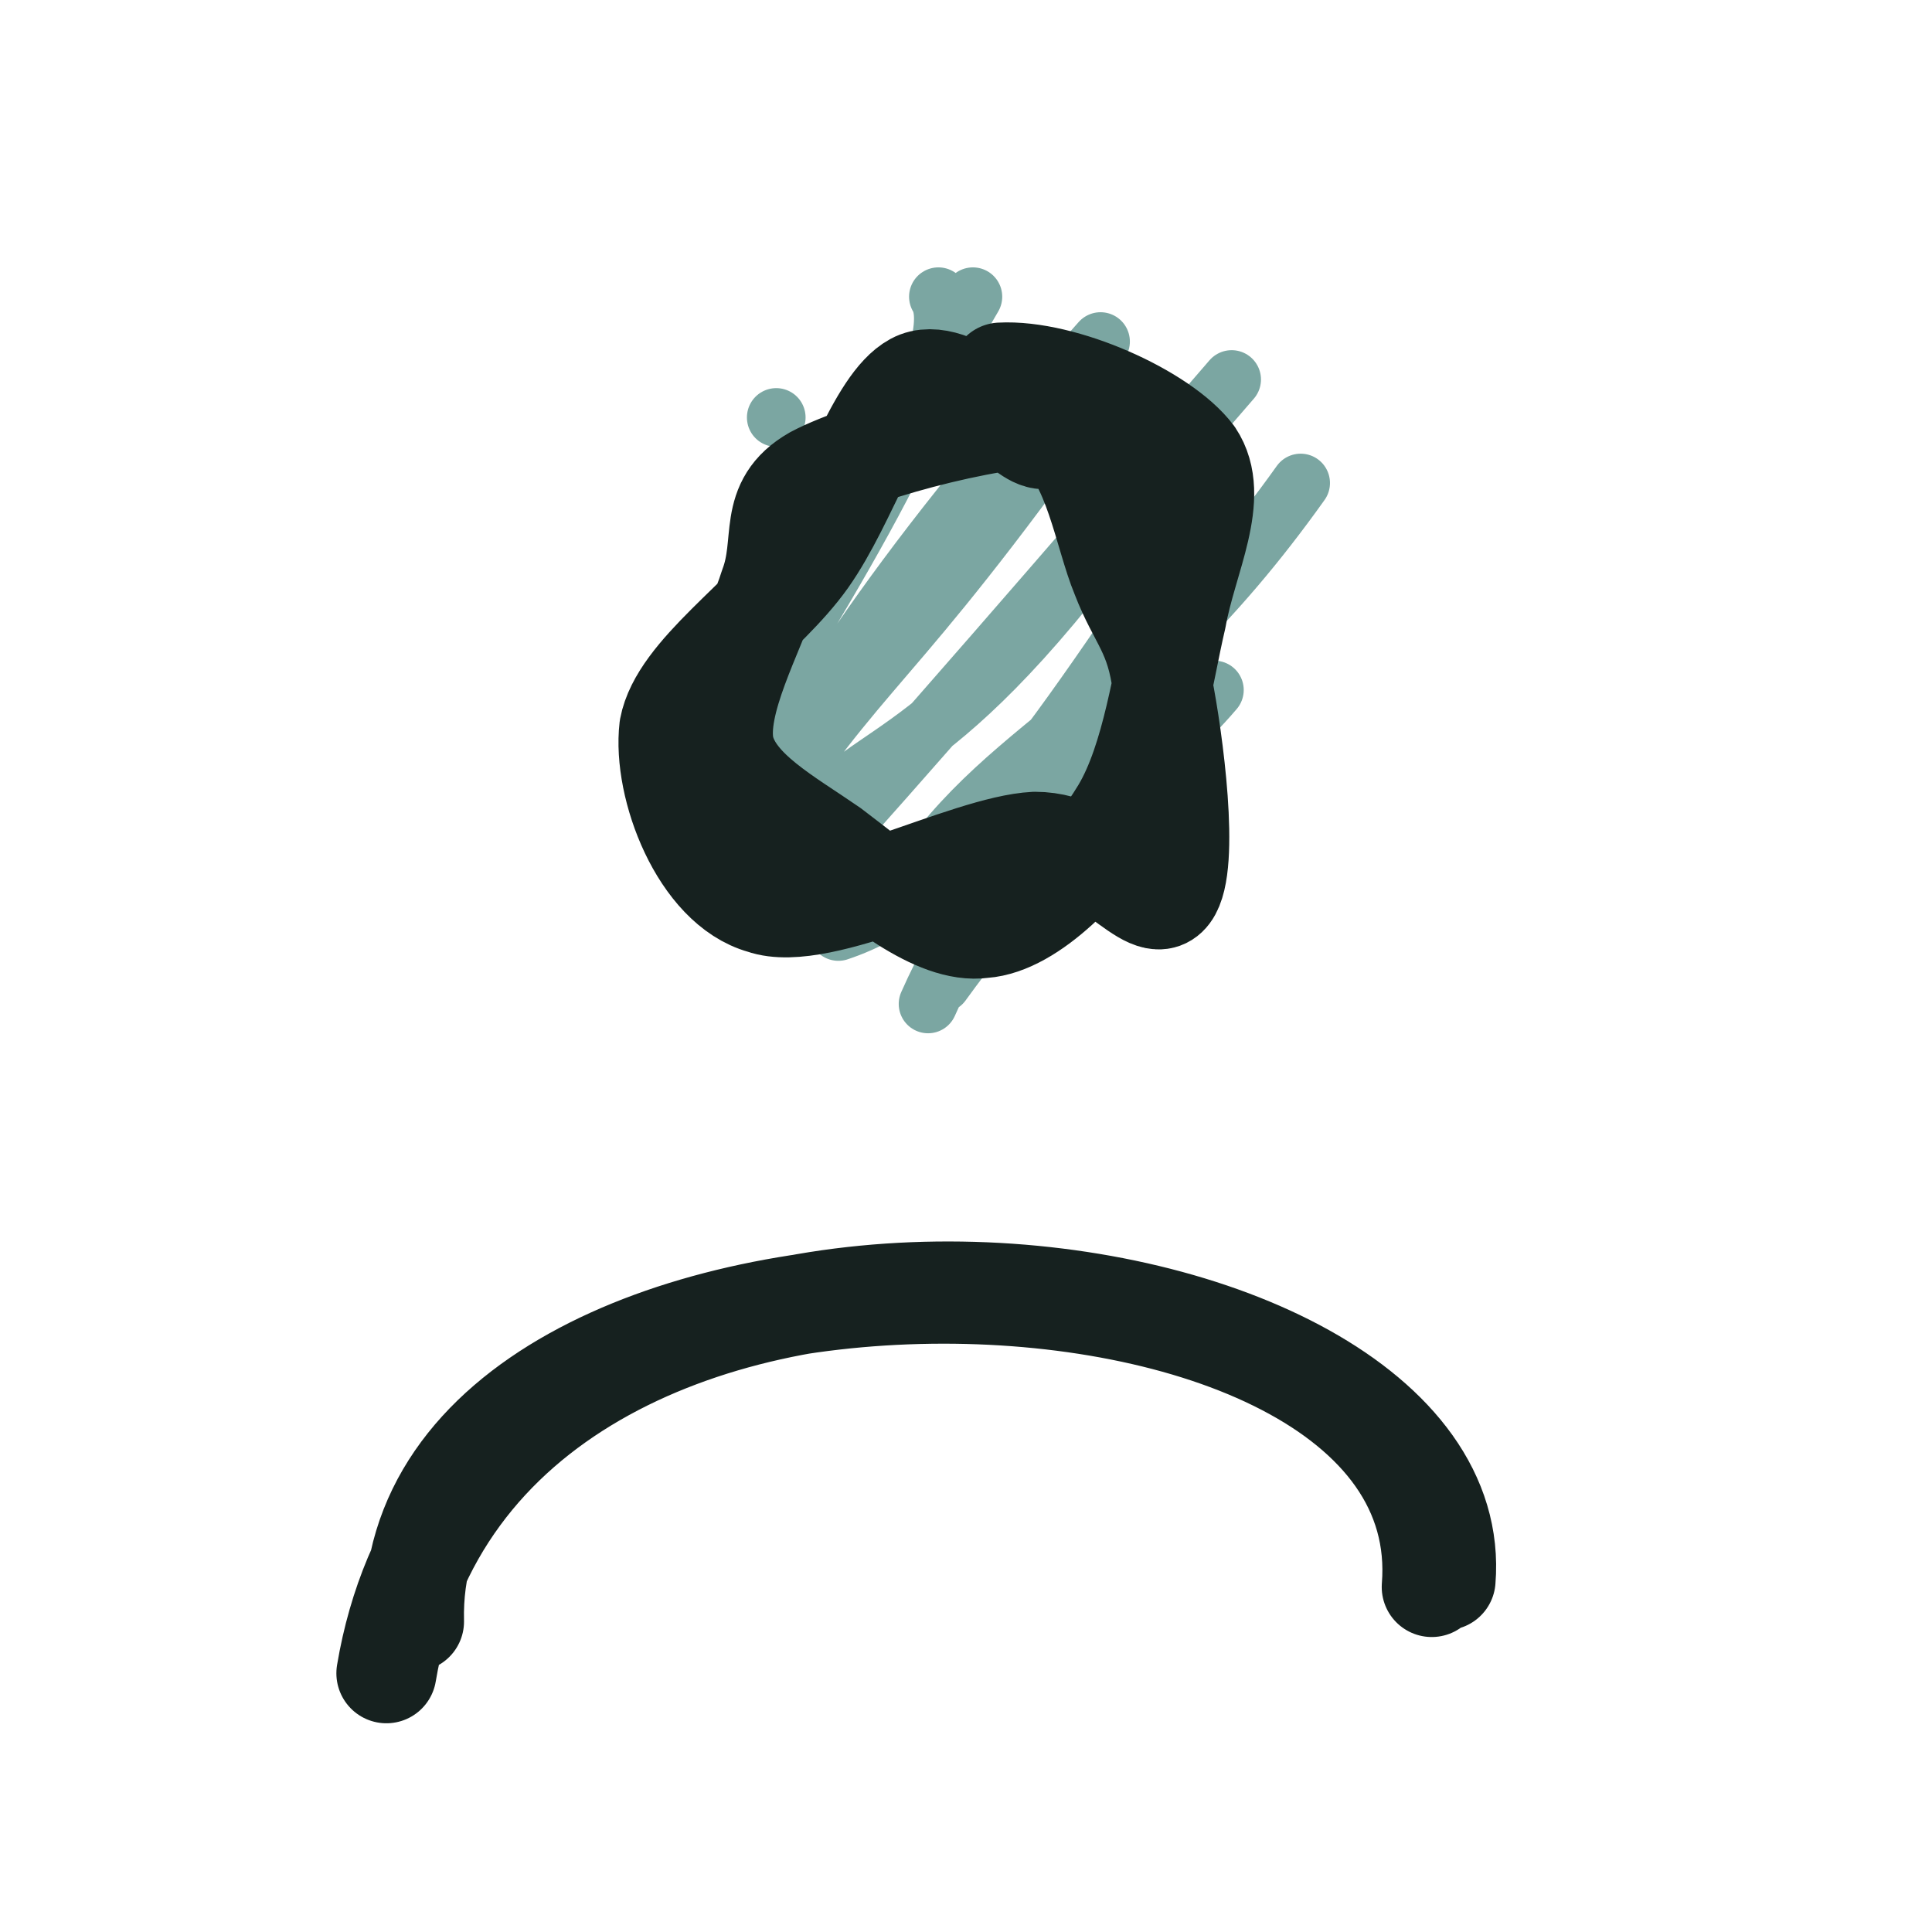
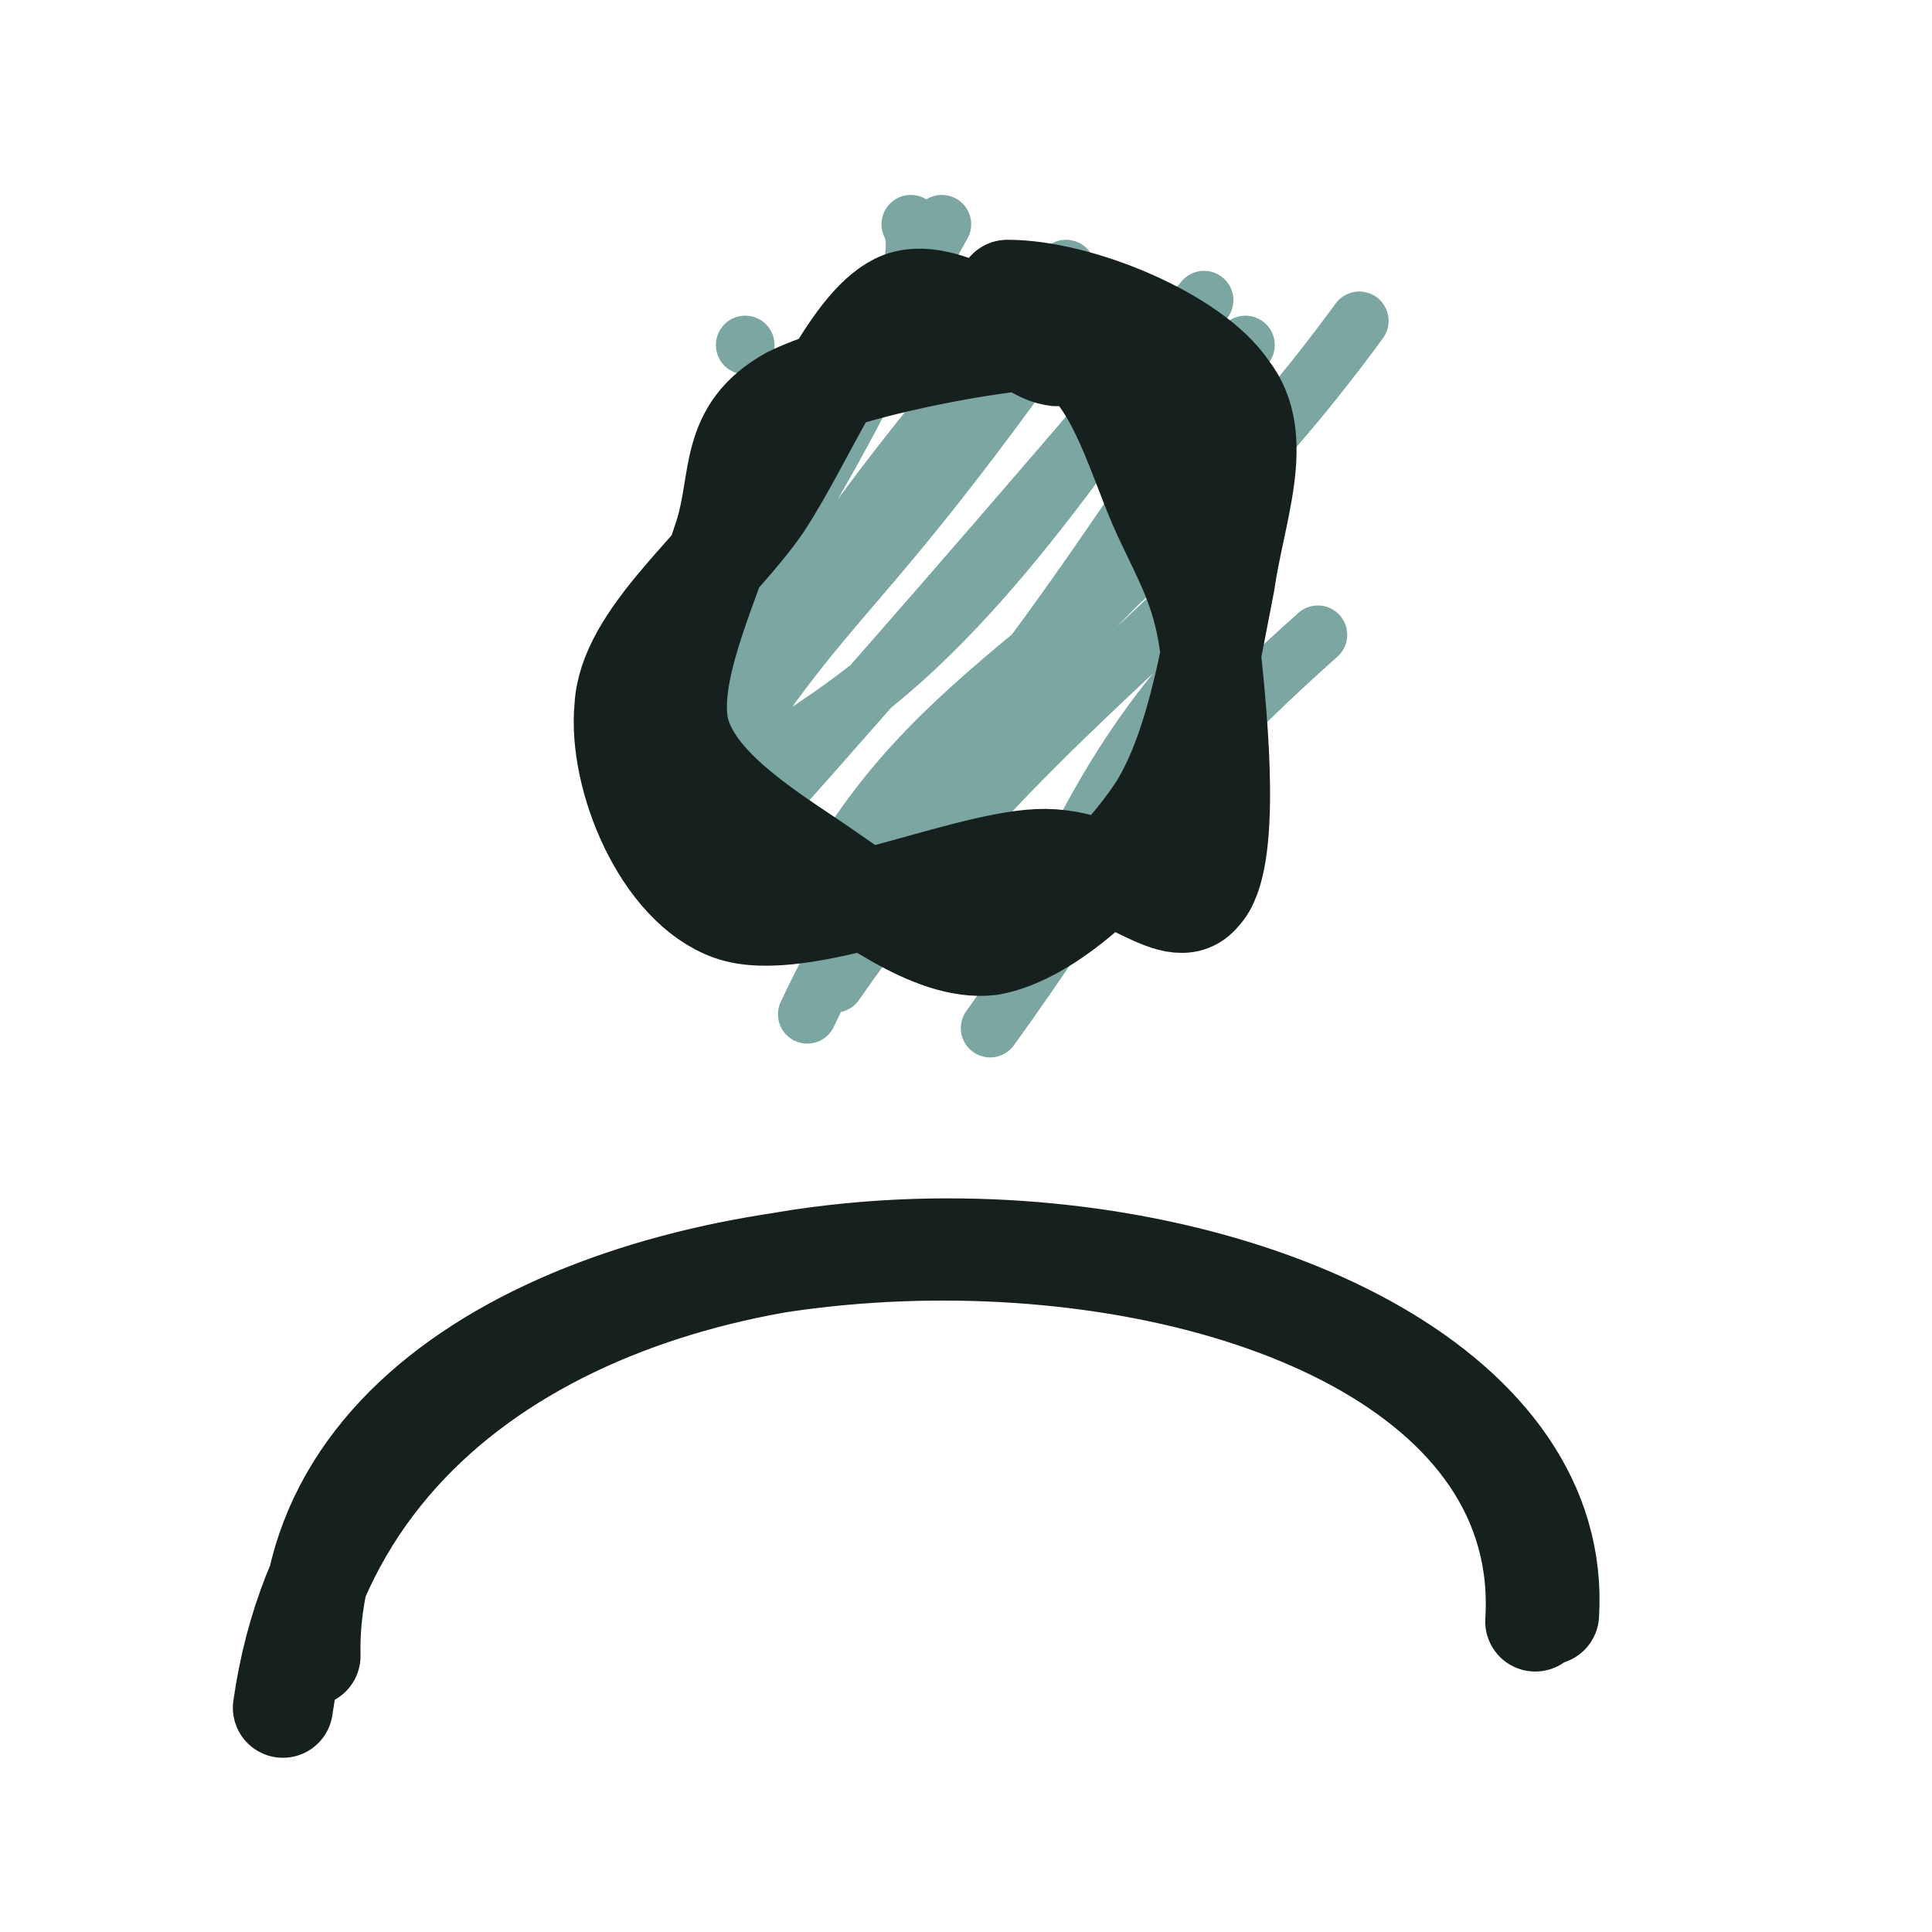
<svg xmlns="http://www.w3.org/2000/svg" width="96" height="96" viewBox="-4 -4 56 56" fill="none" stroke-linecap="round" stroke-linejoin="round">
  <style>path{stroke:#16211F}.a{stroke:#0F5C55;opacity:.55}</style>
-   <path class="a" d="M18.5 8.1 C18.5 8.1, 18.5 8.1, 18.5 8.1 M18.5 8.1 C18.5 8.1, 18.5 8.1, 18.5 8.1 M16.9 17.9 C20.6 12.1, 24.1 6.1, 23.2 4.6 M16.1 16.6 C17.6 12.9, 21.0 10.2, 24.2 4.6 M17.1 21.2 C20.8 15.3, 21.3 16.0, 26.4 9.0 M17.2 20.8 C19.4 16.8, 21.5 13.1, 27.9 5.9 M19.5 19.9 C21.3 17.4, 23.3 18.5, 29.6 9.4 M18.4 22.2 C22.9 17.2, 26.6 12.9, 31.7 7.0 M21.9 22.6 C24.7 17.5, 28.5 17.3, 33.7 10.0 M20.3 23.0 C23.6 21.9, 26.1 18.3, 31.2 10.6 M22.9 25.1 C24.8 20.8, 28.8 16.5, 30.4 15.4 M23.3 24.5 C26.4 20.2, 29.5 18.0, 31.2 16.0" stroke-width="1.7" />
-   <path d="M25.0 6.8 C26.8 6.7, 29.7 8.0, 30.6 9.2 C31.4 10.4, 30.4 12.2, 30.1 13.9 C29.7 15.6, 29.4 18.0, 28.5 19.5 C27.6 21.0, 25.9 22.8, 24.5 22.9 C23.1 23.1, 21.3 21.5, 20.1 20.6 C18.8 19.7, 17.3 18.9, 17.0 17.7 C16.7 16.4, 17.9 14.3, 18.3 13.0 C18.8 11.7, 18.2 10.6, 19.6 9.8 C21.1 9.0, 25.3 7.9, 27.0 8.1 C28.8 8.2, 29.8 10.8, 29.9 10.8 M26.6 8.5 C27.7 9.3, 28.0 11.5, 28.5 12.7 C29.0 14.0, 29.5 14.3, 29.7 15.9 C30.0 17.4, 30.5 21.1, 29.9 21.9 C29.3 22.7, 28.0 20.4, 26.0 20.4 C24.0 20.5, 19.8 22.8, 18.1 22.2 C16.3 21.7, 15.2 18.8, 15.4 17.1 C15.7 15.5, 18.2 13.9, 19.4 12.2 C20.6 10.5, 21.4 7.7, 22.5 7.1 C23.6 6.5, 25.6 8.6, 26.1 8.7 C26.6 8.9, 25.9 7.8, 25.7 8.0" stroke-width="2.9" />
-   <path d="M8 43 C7.7 30.4, 38.4 30.6, 37.5 42.0 M7.2 44.5 C9.9 28.4, 38.7 32.0, 37.9 41.8" stroke-width="2.9" />
+   <path class="a" d="M17.6 6.0 C17.6 6.0, 17.6 6.0, 17.6 6.0 M17.6 6.0 C17.6 6.0, 17.6 6.0, 17.6 6.0 M16.6 14.9 C20.0 9.5, 23.2 4.0, 22.4 2.5 M15.7 13.7 C17.2 10.2, 20.4 7.8, 23.3 2.5 M16.2 19.1 C19.9 13.2, 20.4 13.9, 25.5 6.9 M16.2 18.7 C18.4 14.6, 20.5 10.9, 26.9 3.8 M17.3 19.1 C19.3 16.4, 21.6 17.5, 28.6 7.4 M16.1 21.7 C21.1 16.1, 25.2 11.4, 30.9 4.7 M19.9 21.8 C23.5 15.2, 28.6 14.6, 35.4 5.3 M17.9 22.3 C22.2 20.7, 25.5 16.0, 32.1 6.0 M19.4 25.4 C22.4 19.0, 28.3 12.6, 30.7 10.9 M20.2 24.5 C24.7 18.0, 29.5 14.7, 32.0 11.7 M25.5 24.2 C25.8 24.5, 27.1 18.7, 31.7 14.3 M24.7 25.8 C27.6 21.8, 28.8 19.2, 34.2 14.4" stroke-width="1.7" />
+   <path d="M25.2 4.4 C27.3 4.4, 30.6 5.8, 31.6 7.3 C32.7 8.7, 31.8 10.8, 31.5 12.9 C31.1 14.9, 30.7 17.6, 29.6 19.4 C28.5 21.1, 26.4 23.1, 24.7 23.4 C23.0 23.6, 20.9 21.9, 19.4 20.9 C17.9 19.9, 16.1 18.7, 15.7 17.2 C15.3 15.6, 16.5 13.1, 17.0 11.5 C17.5 9.9, 17.1 8.5, 18.9 7.5 C20.7 6.6, 25.8 5.6, 27.8 5.8 C29.8 6.1, 30.9 8.9, 31.0 8.9 M27.0 6.1 C28.4 6.9, 29.0 9.4, 29.7 10.9 C30.4 12.4, 30.9 13.2, 31.1 15.0 C31.3 16.9, 31.7 21.0, 30.8 21.9 C30.0 22.9, 28.4 20.8, 26.1 20.9 C23.8 21.0, 19.2 23.1, 17.2 22.4 C15.2 21.7, 13.9 18.5, 14.1 16.5 C14.2 14.5, 16.8 12.5, 18.1 10.6 C19.4 8.6, 20.6 5.5, 22.0 4.8 C23.4 4.1, 25.8 6.2, 26.5 6.3 C27.2 6.5, 26.3 5.4, 26.1 5.6" stroke-width="2.9" />
+   <path d="M5 44 C4.7 28.4, 41.4 28.6, 40.5 43.0 M4.2 45.5 C6.9 26.4, 41.7 30.0, 40.9 42.8" stroke-width="2.9" />
</svg>
